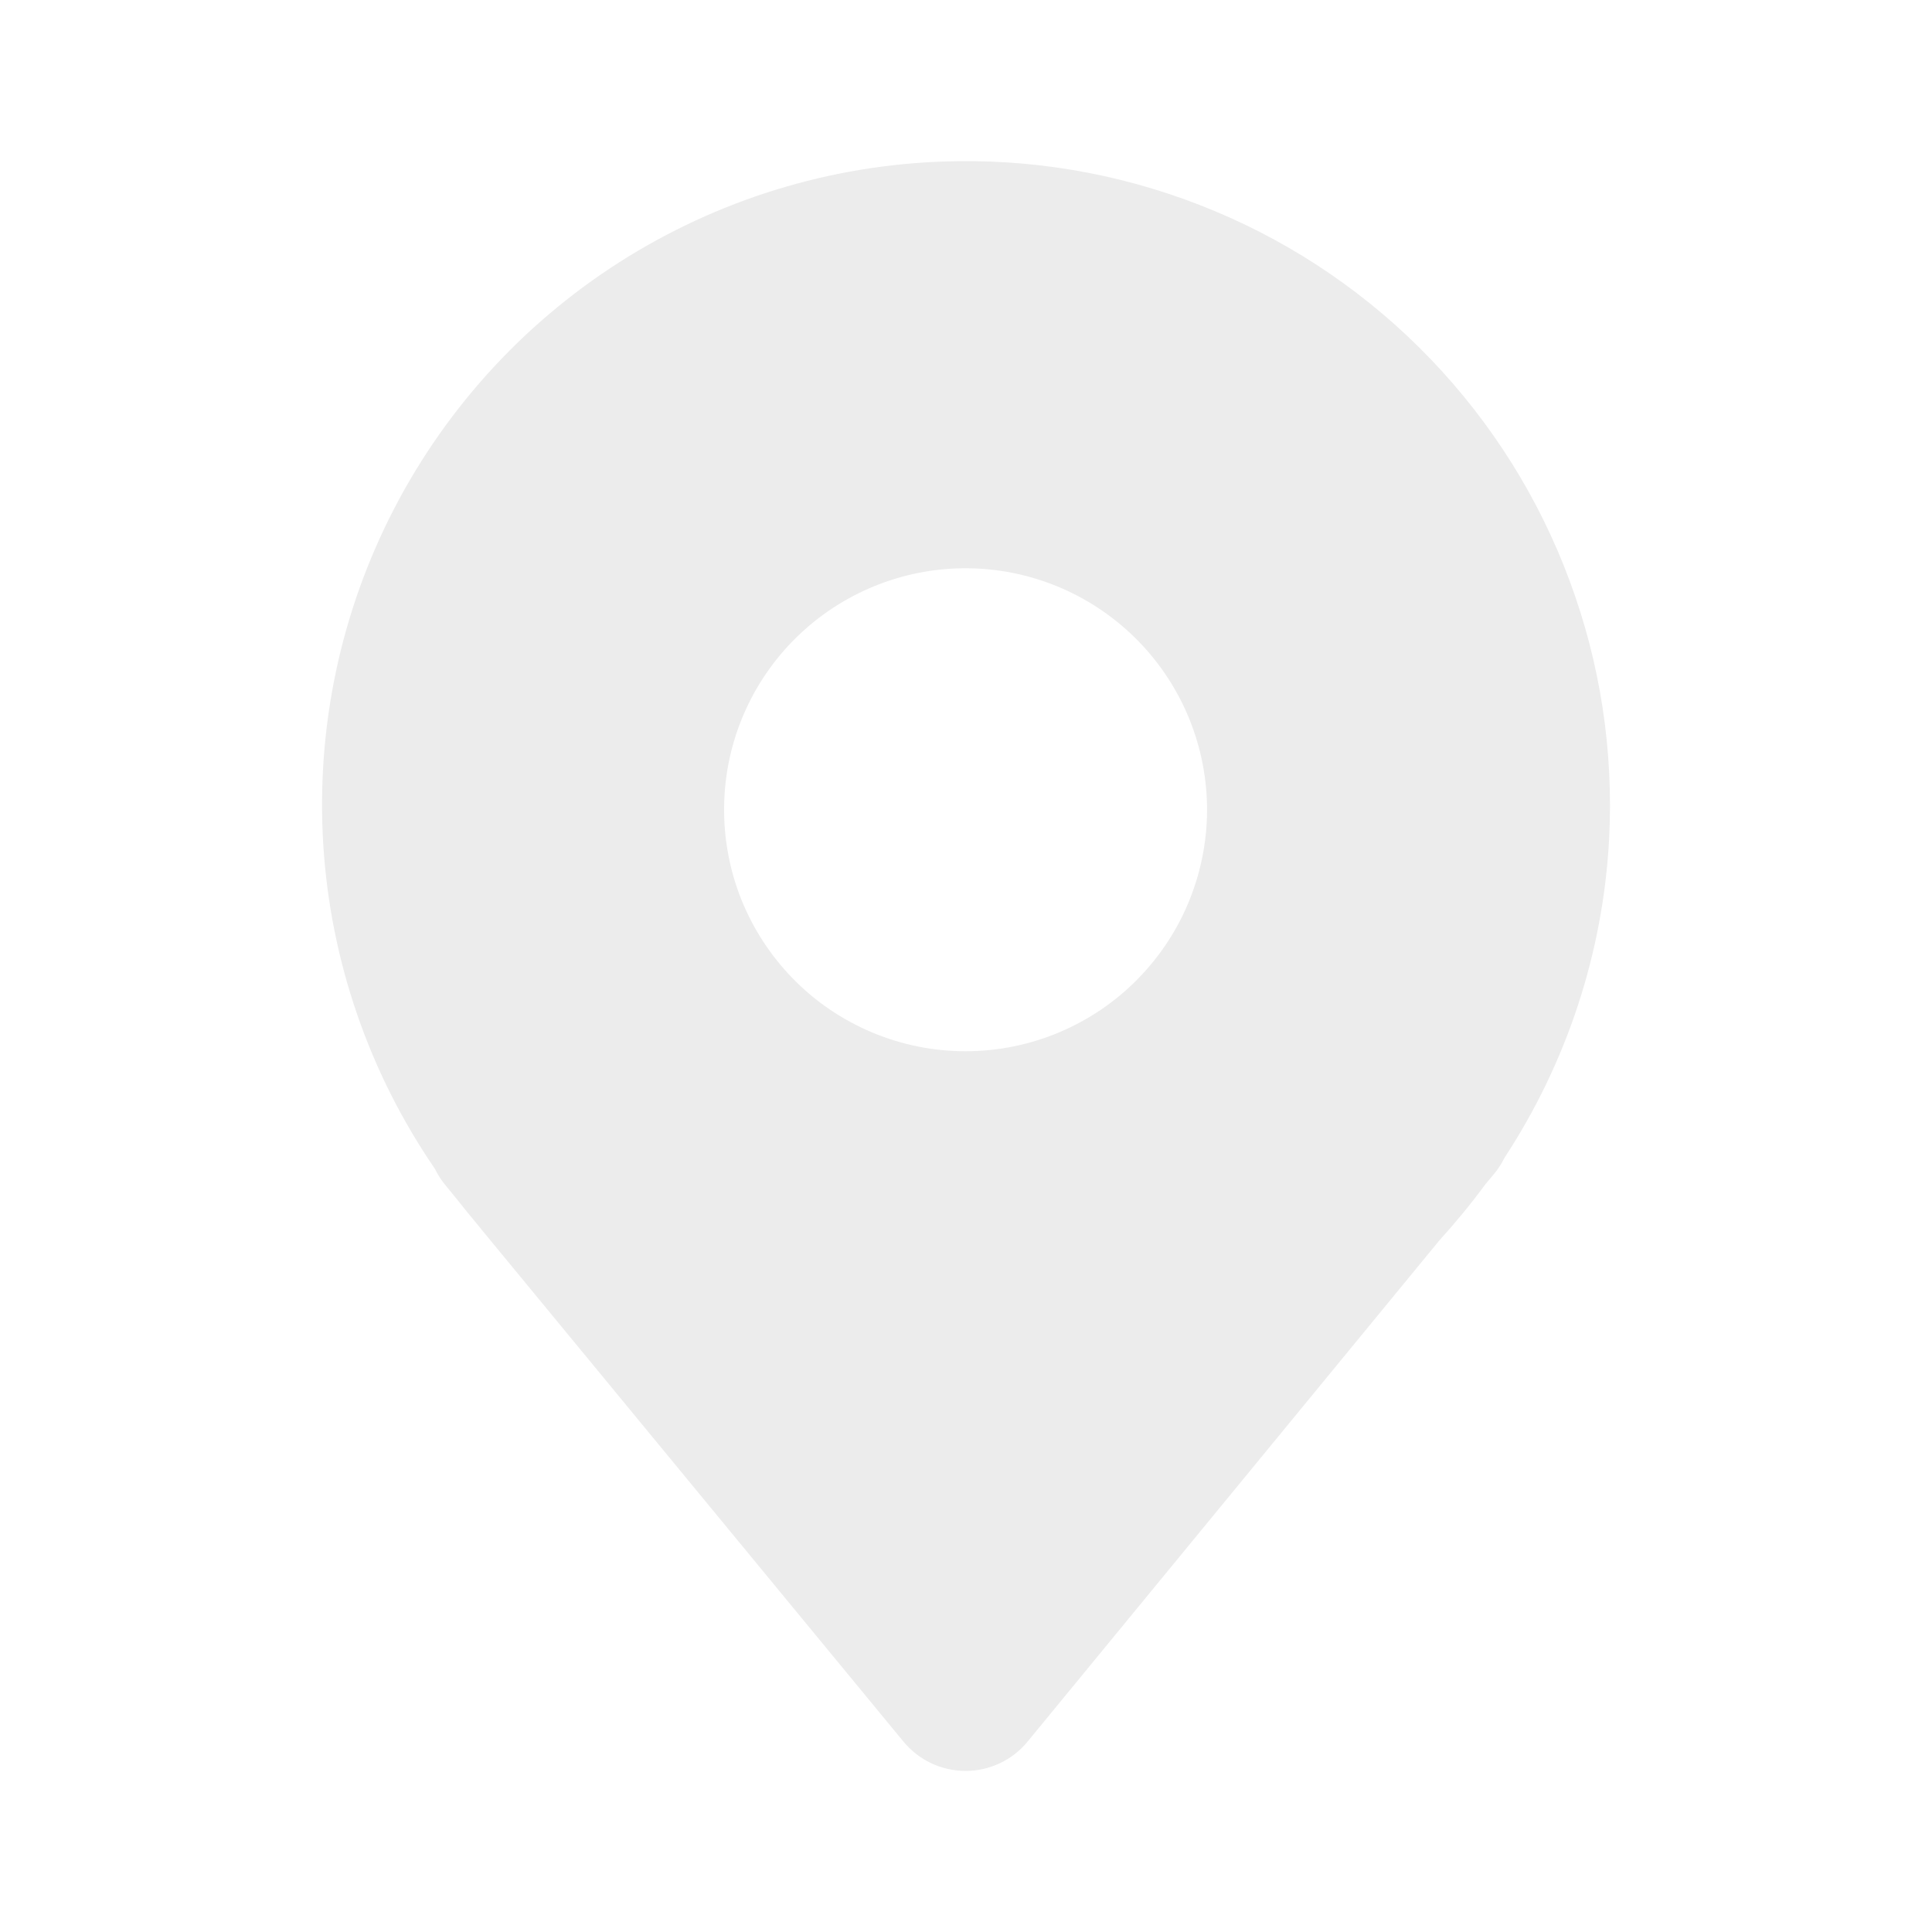
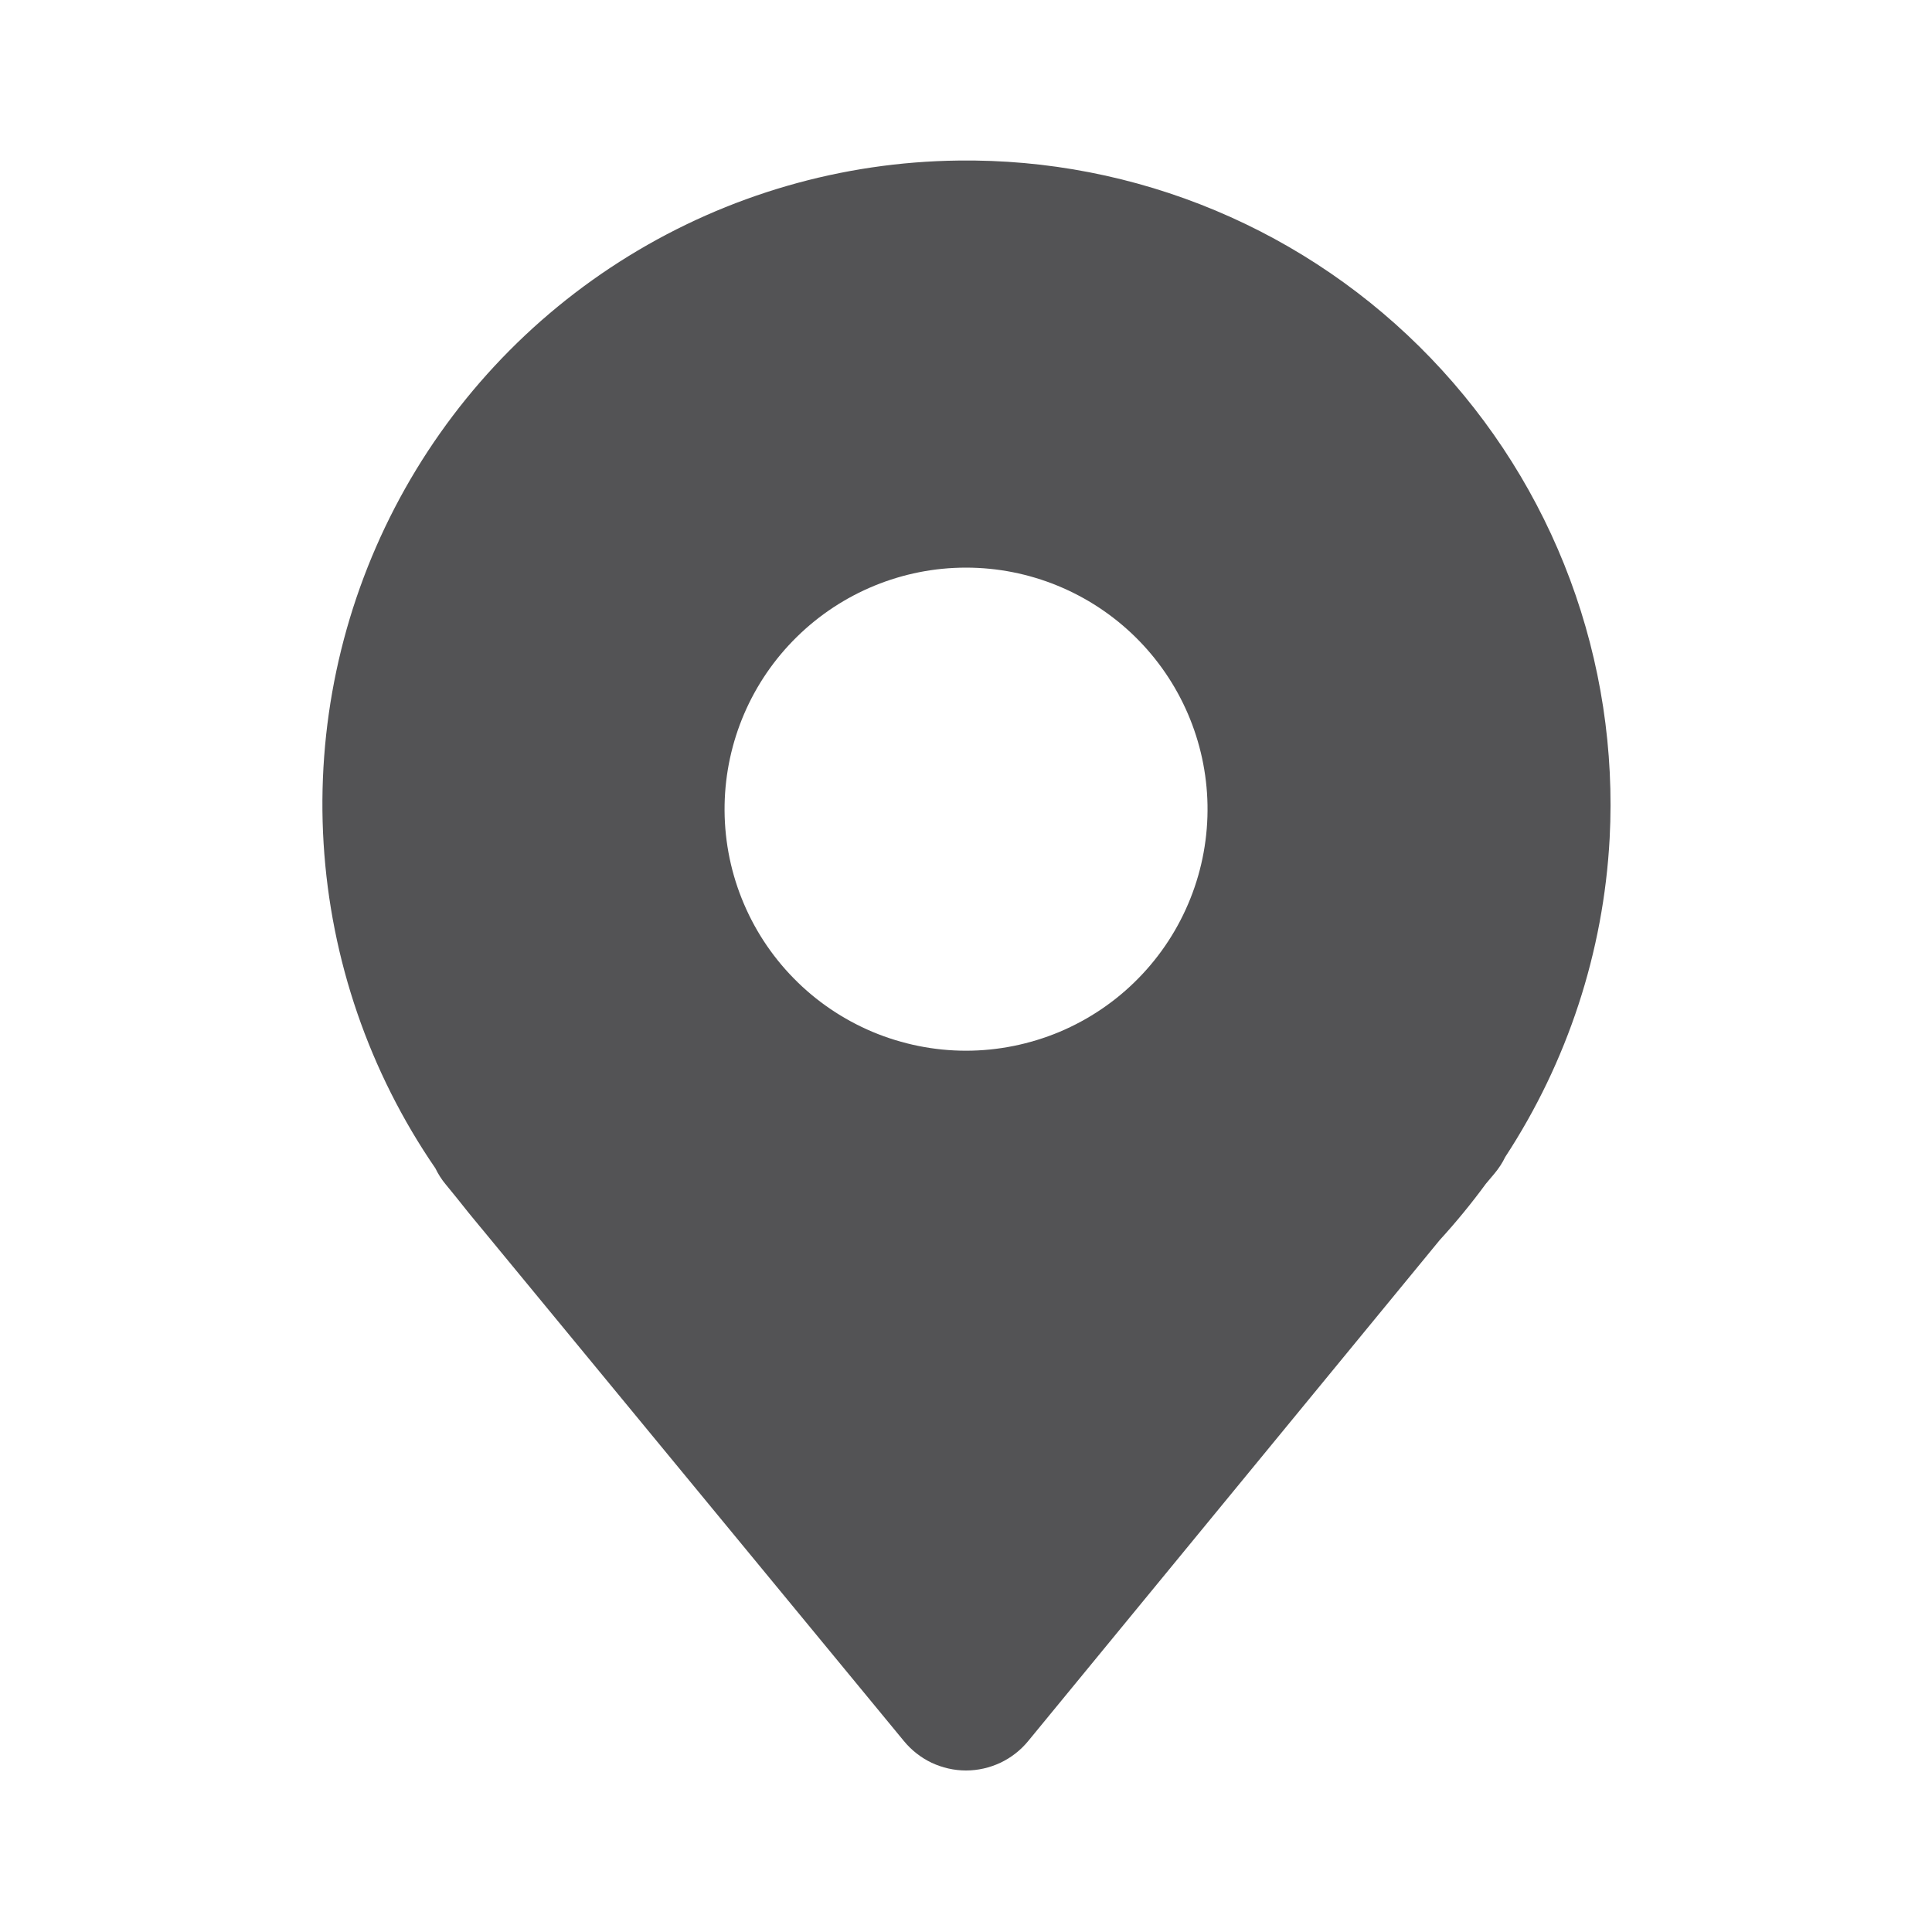
- <svg xmlns="http://www.w3.org/2000/svg" width="16" height="16" viewBox="0 0 16 16" fill="none">
-   <path fill-rule="evenodd" clip-rule="evenodd" d="M7.933 1.335C8.663 1.325 9.386 1.466 10.06 1.748C10.733 2.029 11.341 2.446 11.846 2.972C12.352 3.499 12.744 4.123 12.998 4.807C13.253 5.491 13.364 6.219 13.326 6.948C13.276 7.888 12.977 8.798 12.461 9.586C12.437 9.634 12.408 9.68 12.373 9.722L12.301 9.808C12.182 9.97 12.054 10.125 11.919 10.274L8.511 14.422C8.449 14.498 8.37 14.56 8.281 14.602C8.192 14.644 8.095 14.666 7.996 14.666C7.898 14.666 7.8 14.644 7.711 14.602C7.622 14.56 7.544 14.498 7.481 14.422L3.984 10.178L3.983 10.176C3.913 10.093 3.845 10.008 3.777 9.923L3.688 9.814C3.654 9.773 3.625 9.728 3.602 9.68C3.056 8.884 2.736 7.954 2.677 6.991C2.618 6.027 2.821 5.066 3.266 4.209C3.711 3.352 4.38 2.632 5.202 2.126C6.024 1.62 6.968 1.346 7.933 1.335ZM9.996 6.669C10.001 6.935 9.952 7.199 9.854 7.446C9.756 7.693 9.609 7.917 9.423 8.107C9.237 8.297 9.015 8.447 8.77 8.55C8.525 8.653 8.262 8.706 7.996 8.706C7.73 8.706 7.467 8.653 7.222 8.55C6.977 8.447 6.755 8.297 6.569 8.107C6.383 7.917 6.237 7.693 6.138 7.446C6.04 7.199 5.992 6.935 5.997 6.669C6.006 6.145 6.221 5.646 6.595 5.279C6.969 4.912 7.472 4.706 7.996 4.706C8.52 4.706 9.023 4.912 9.397 5.279C9.771 5.646 9.986 6.145 9.996 6.669Z" fill="#ECECEC" />
+ <svg xmlns="http://www.w3.org/2000/svg" width="20" height="20" viewBox="0 0 20 20" fill="none">
+   <path fill-rule="evenodd" clip-rule="evenodd" d="M9.922 1.662C10.834 1.65 11.739 1.826 12.58 2.178C13.421 2.53 14.181 3.051 14.813 3.709C15.445 4.367 15.936 5.147 16.254 6.002C16.572 6.857 16.711 7.768 16.663 8.679C16.6 9.854 16.227 10.992 15.582 11.977C15.553 12.038 15.515 12.095 15.472 12.147L15.382 12.254C15.233 12.457 15.074 12.651 14.904 12.837L10.644 18.023C10.566 18.118 10.468 18.195 10.356 18.248C10.245 18.3 10.123 18.328 10 18.328C9.877 18.328 9.756 18.3 9.644 18.248C9.533 18.195 9.435 18.118 9.357 18.023L4.985 12.717L4.983 12.715C4.896 12.611 4.81 12.505 4.726 12.398L4.615 12.262C4.572 12.211 4.536 12.154 4.507 12.094C3.824 11.099 3.424 9.937 3.35 8.733C3.276 7.528 3.531 6.326 4.087 5.255C4.643 4.184 5.479 3.284 6.507 2.651C7.535 2.018 8.715 1.676 9.922 1.662ZM12.5 8.331C12.506 8.663 12.446 8.993 12.323 9.301C12.2 9.61 12.017 9.891 11.784 10.128C11.552 10.365 11.274 10.553 10.968 10.682C10.661 10.81 10.332 10.877 10 10.877C9.668 10.877 9.339 10.81 9.033 10.682C8.727 10.553 8.449 10.365 8.217 10.128C7.984 9.891 7.801 9.61 7.678 9.301C7.555 8.993 7.495 8.663 7.501 8.331C7.513 7.676 7.781 7.052 8.249 6.593C8.716 6.134 9.345 5.876 10 5.876C10.655 5.876 11.284 6.134 11.752 6.593C12.219 7.052 12.488 7.676 12.5 8.331Z" fill="#535355" />
</svg>
